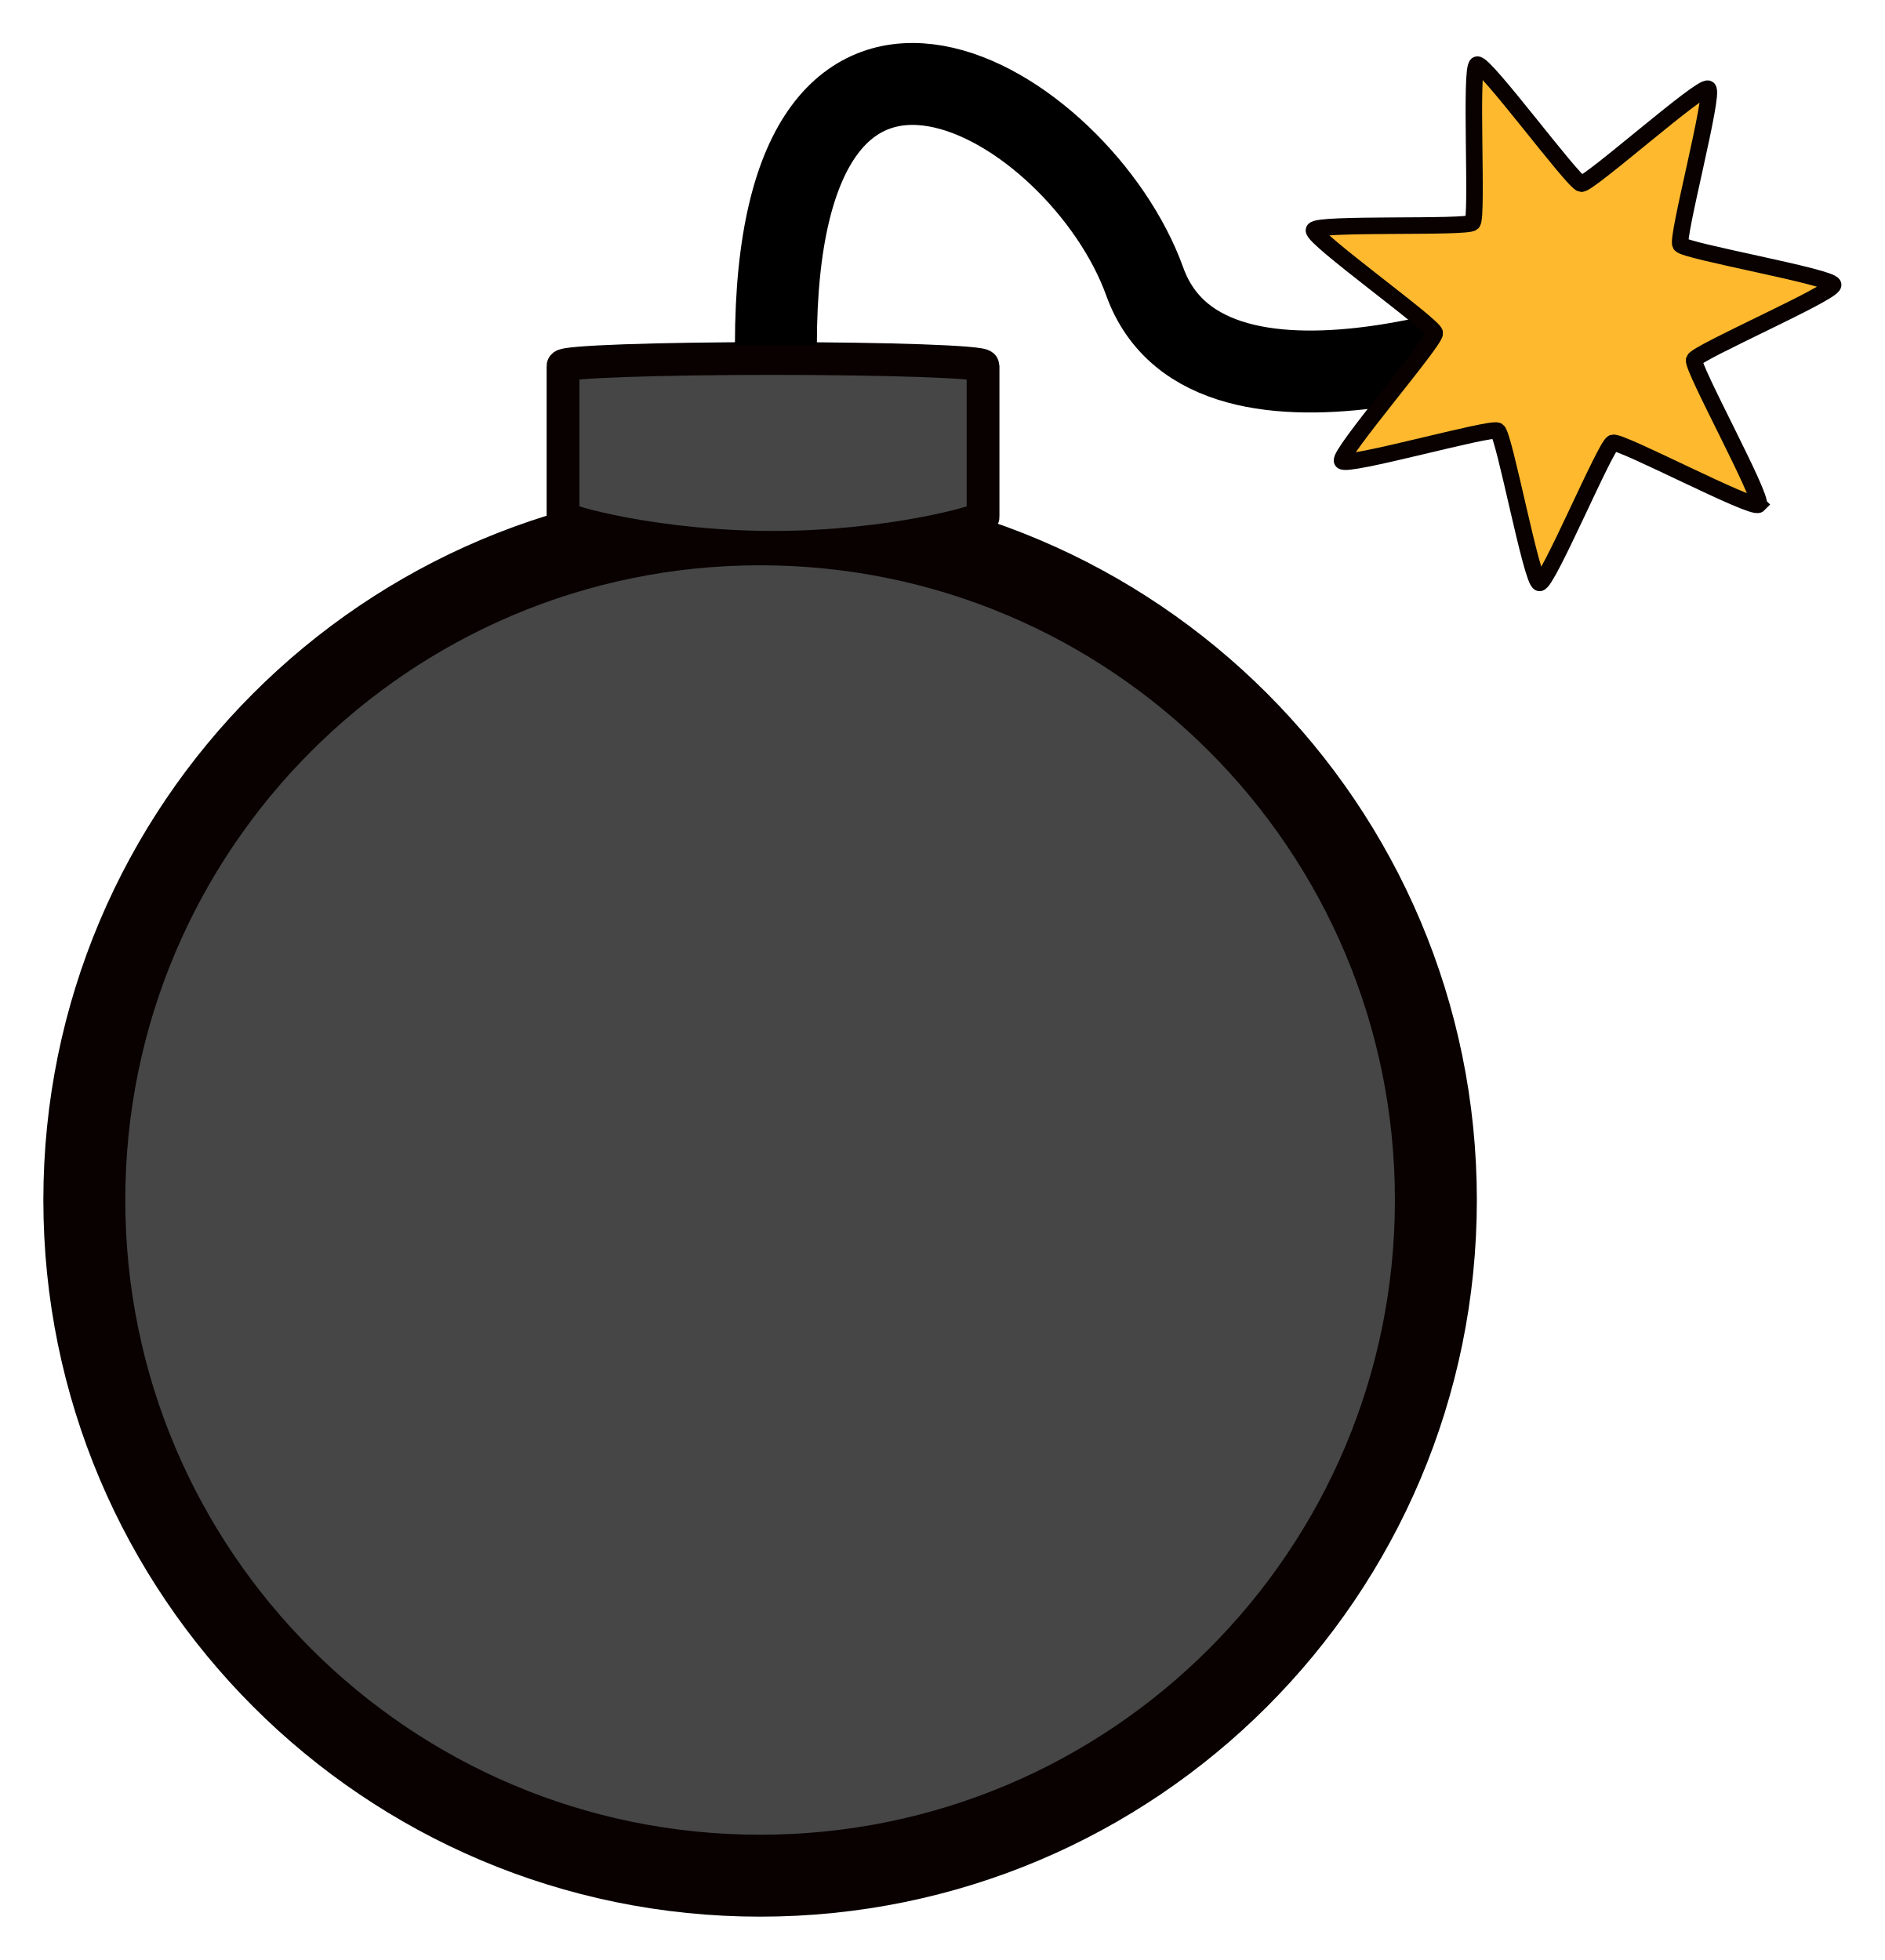
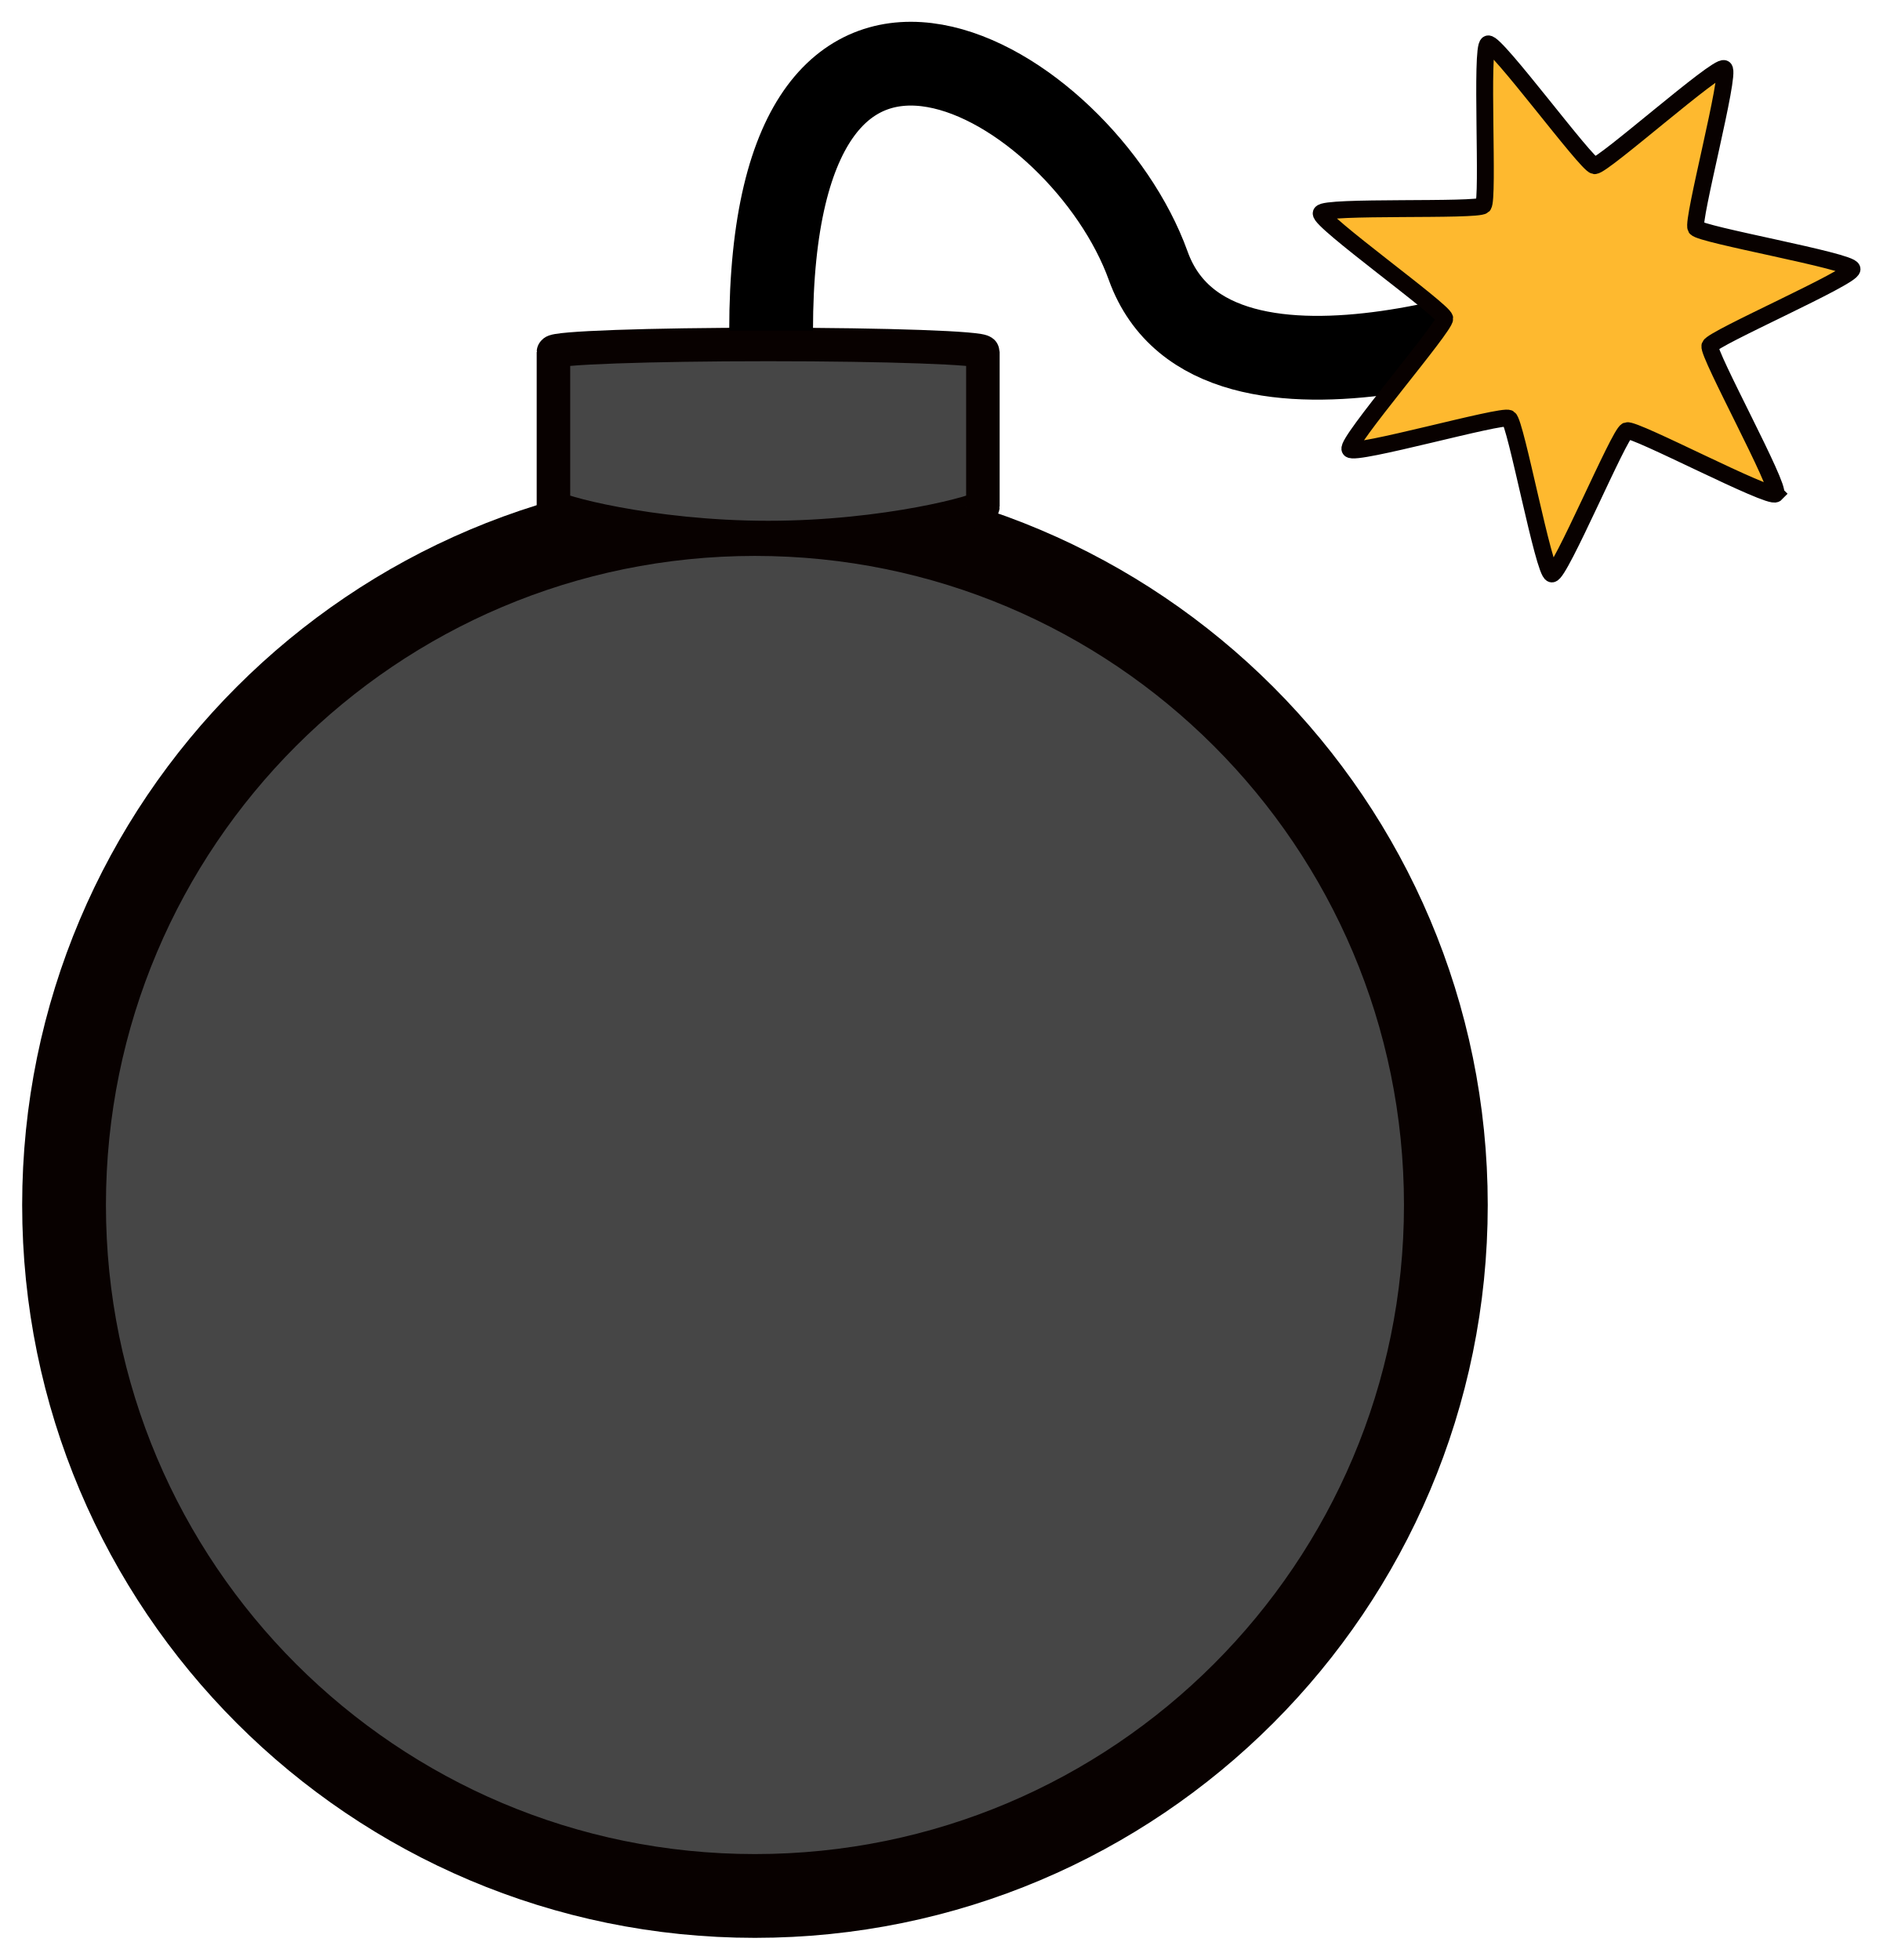
- <svg xmlns="http://www.w3.org/2000/svg" width="434.711" height="452.116" viewBox="0 0 115.017 119.622" version="1.1" id="svg8">
+ <svg xmlns="http://www.w3.org/2000/svg" width="424.711" height="442.116" viewBox="0 0 112.371 116.976" version="1.1" id="svg8">
  <defs id="defs2" />
-   <g id="layer1" transform="translate(-49.63118,-94.26021)">
+   <g id="layer1" transform="translate(-50.9541,-95.58313)">
    <text xml:space="preserve" style="font-style:normal;font-weight:normal;font-size:10.583px;line-height:1.25;font-family:sans-serif;letter-spacing:0px;word-spacing:0px;fill:#000000;fill-opacity:1;stroke:none;stroke-width:0.265" x="33.232" y="116.331" id="text817">
      <tspan id="tspan815" x="33.232" y="125.695" style="stroke-width:0.265" />
    </text>
    <flowRoot xml:space="preserve" id="flowRoot965" style="font-style:normal;font-weight:normal;font-size:40px;line-height:1.25;font-family:sans-serif;letter-spacing:0px;word-spacing:0px;fill:#000000;fill-opacity:1;stroke:none" transform="scale(0.2645833)">
      <flowRegion id="flowRegion967">
        <rect id="rect969" width="576.702" height="206.976" x="1013.65" y="708.568" />
      </flowRegion>
      <flowPara id="flowPara971" />
    </flowRoot>
    <circle style="fill:#464646;fill-opacity:1;stroke:#080100;stroke-width:5;stroke-miterlimit:4;stroke-dasharray:none;stroke-opacity:1" id="path978" cx="96.015" cy="167.499" r="41.238" />
    <path style="fill:#464646;fill-opacity:1;stroke:#080100;stroke-width:2;stroke-miterlimit:4;stroke-dasharray:none;stroke-opacity:1;paint-order:normal" d="m 96.804,116.141 c 7.1,0 12.816,0.203 12.816,0.455 v 9.218 c 0,0.252 -5.716,1.85 -12.816,1.85 -7.1,0 -12.816,-1.598 -12.816,-1.85 v -9.218 c 0,-0.252 5.716,-0.455 12.816,-0.455 z" id="rect986" />
    <path style="fill:none;stroke:#000000;stroke-width:5;stroke-linecap:butt;stroke-linejoin:miter;stroke-miterlimit:4;stroke-dasharray:none;stroke-opacity:1" d="m 96.979,115.319 c 0,-26.017 18.563,-14.836 22.509,-3.873 3.946,10.962 25.579,2.119 25.579,2.119" id="path992" />
    <path style="fill:#feb92f;fill-opacity:1;stroke:#080100;stroke-width:1.008;stroke-miterlimit:4;stroke-dasharray:none;stroke-opacity:1;paint-order:normal" id="path996" d="m 98.864,55.975 c -0.338,0.345 -8.431,-3.929 -8.885,-3.766 -0.454,0.163 -3.997,8.598 -4.477,8.548 -0.48,-0.05 -2.15,-9.03 -2.561,-9.284 -0.411,-0.253 -9.225,2.248 -9.486,1.841 -0.26,-0.407 5.715,-7.331 5.656,-7.81 -0.058,-0.479 -7.529,-5.822 -7.373,-6.279 0.155,-0.457 9.333,-0.113 9.671,-0.457 0.338,-0.344 -0.166,-9.48 0.288,-9.643 0.454,-0.163 5.876,7.215 6.356,7.266 0.48,0.051 7.325,-6.047 7.735,-5.793 0.41,0.254 -1.945,9.101 -1.684,9.507 0.261,0.406 9.258,1.976 9.316,2.455 0.058,0.479 -8.326,4.129 -8.482,4.585 -0.156,0.457 4.263,8.483 3.924,8.828 z" transform="translate(58.07571,69.08027)" />
  </g>
</svg>
